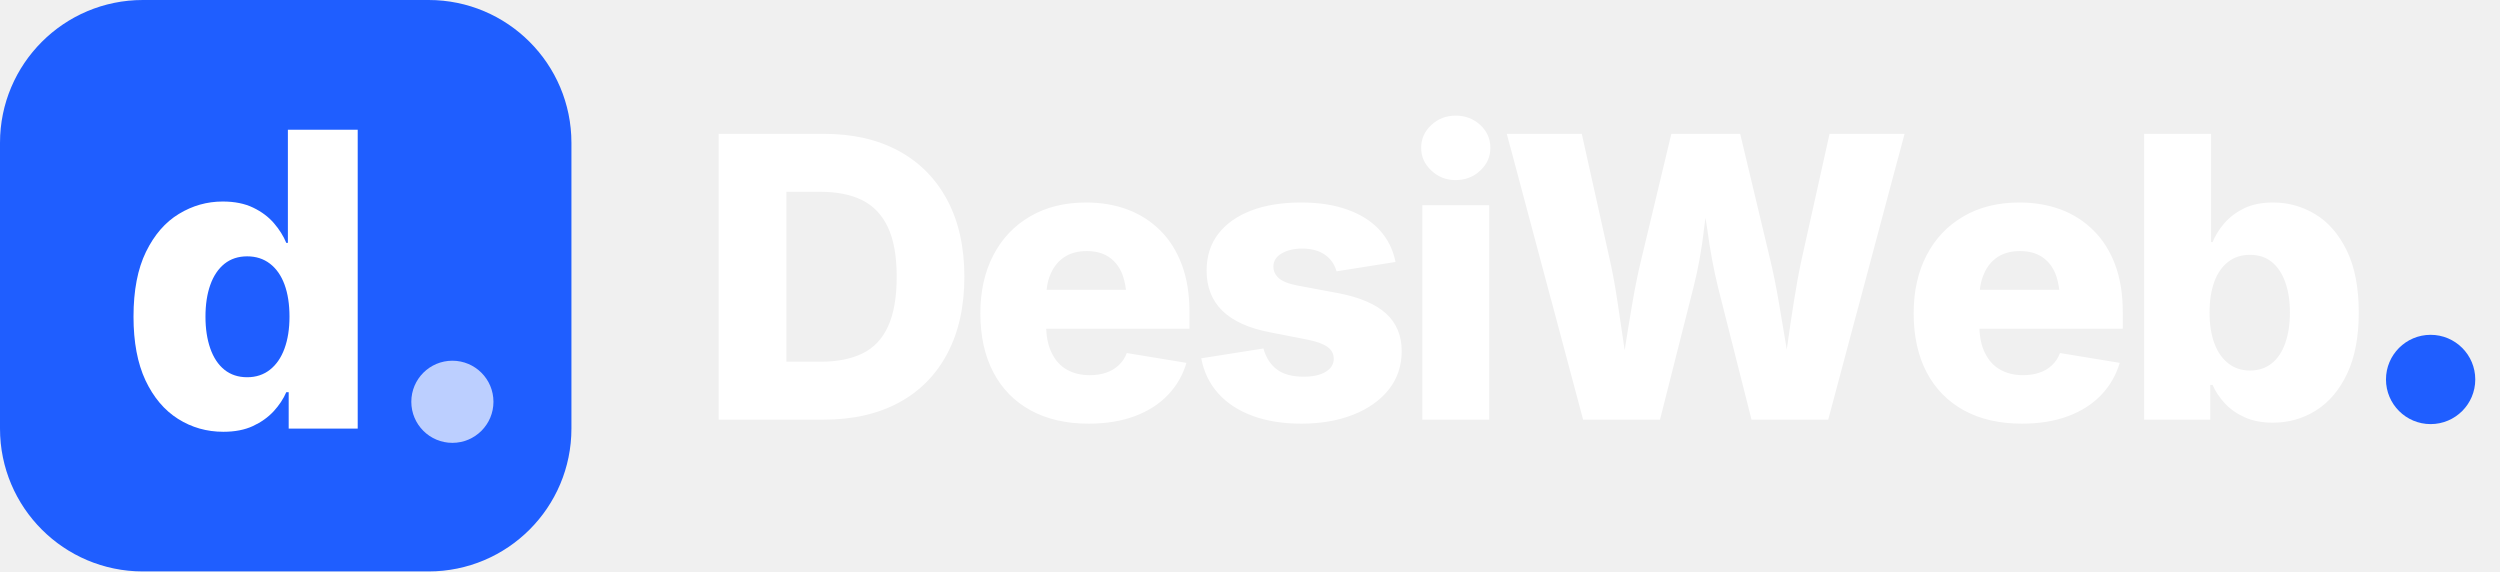
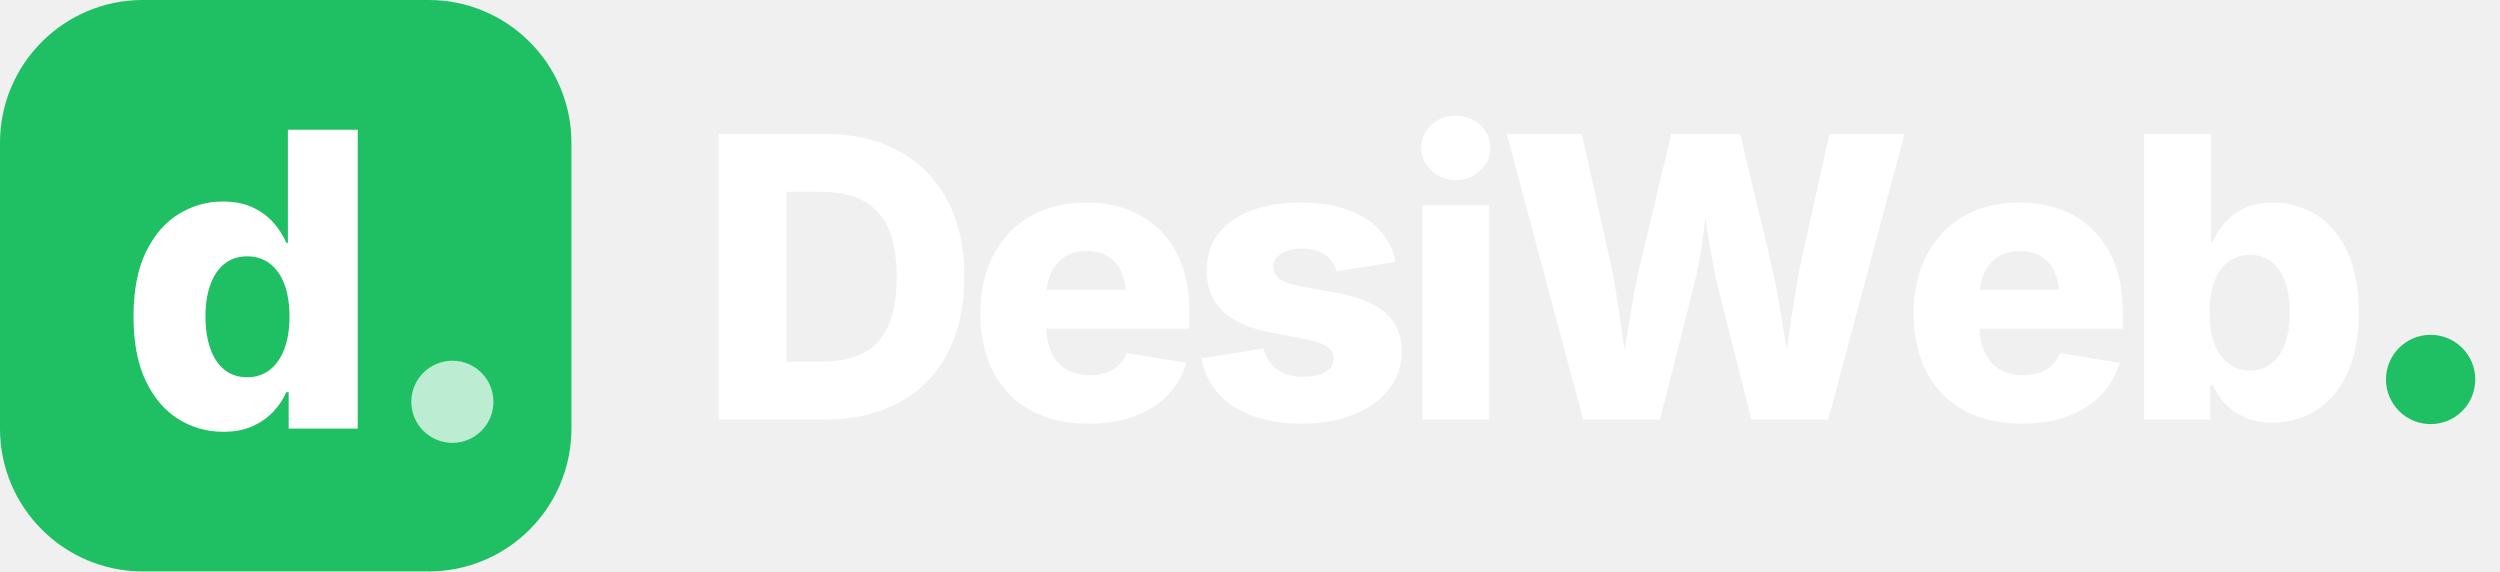
<svg xmlns="http://www.w3.org/2000/svg" viewBox="0 0 280 64" role="img" aria-label="DesiWeb">
-   <rect width="64" height="64" rx="16" fill="#1f5eff" />
+   <rect width="64" height="64" rx="16" fill="#1fbf63" />
  <path transform="translate(13.33301 48)" fill="#fff" d="M11.68 0.36L11.68 0.36Q8.89 0.36 6.60-1.09Q4.31-2.54 2.96-5.40Q1.62-8.27 1.62-12.53L1.62-12.53Q1.62-16.94 3.02-19.80Q4.42-22.66 6.70-24.04Q8.98-25.43 11.61-25.43L11.61-25.43Q13.61-25.43 15.03-24.74Q16.44-24.06 17.35-23Q18.26-21.94 18.73-20.80L18.73-20.80L18.91-20.80L18.91-33.47L26.73-33.47L26.73 0L19.00 0L19.00-4.07L18.73-4.07Q18.24-2.94 17.31-1.93Q16.37-0.92 14.99-0.28Q13.61 0.36 11.68 0.36ZM14.35-5.75L14.35-5.75Q15.83-5.75 16.90-6.59Q17.97-7.43 18.53-8.96Q19.09-10.49 19.09-12.53L19.09-12.53Q19.09-14.62 18.53-16.14Q17.97-17.65 16.90-18.47Q15.83-19.29 14.35-19.29L14.35-19.29Q12.85-19.29 11.80-18.45Q10.76-17.61 10.22-16.09Q9.68-14.58 9.68-12.53L9.68-12.53Q9.68-10.51 10.22-8.97Q10.76-7.43 11.80-6.59Q12.85-5.75 14.35-5.75Z" />
  <circle cx="50.667" cy="45" r="4.6" fill="#fff" fill-opacity=".7" />
  <path fill="#ffffff" d="M92.27 47L92.27 47L80.49 47L80.49 14.99L92.27 14.99Q97.14 14.99 100.67 16.91Q104.19 18.83 106.10 22.42Q108.01 26.01 108.01 30.99Q108.01 35.98 106.11 39.58Q104.21 43.18 100.68 45.09Q97.14 47 92.27 47ZM88.08 21.48L88.08 40.51L91.94 40.51Q94.69 40.51 96.59 39.59Q98.50 38.66 99.46 36.56Q100.43 34.45 100.43 30.99Q100.43 27.54 99.44 25.44Q98.45 23.35 96.55 22.41Q94.65 21.48 91.84 21.48L91.84 21.48L88.08 21.48ZM121.92 47.45L121.92 47.45Q118.16 47.45 115.43 45.96Q112.70 44.46 111.25 41.69Q109.80 38.92 109.80 35.08L109.80 35.08Q109.80 31.38 111.25 28.59Q112.70 25.79 115.37 24.24Q118.03 22.68 121.64 22.68L121.64 22.68Q124.18 22.68 126.29 23.47Q128.41 24.27 129.97 25.83Q131.52 27.38 132.37 29.66Q133.22 31.94 133.22 34.93L133.22 34.93L133.22 36.82L117.17 36.82Q117.24 38.43 117.80 39.54L117.80 39.54Q118.40 40.79 119.49 41.40Q120.59 42.02 122.05 42.02L122.05 42.02Q123.06 42.02 123.89 41.74Q124.71 41.46 125.30 40.90Q125.90 40.34 126.20 39.54L126.20 39.54L132.88 40.64Q132.28 42.70 130.80 44.24Q129.33 45.78 127.09 46.61Q124.84 47.45 121.92 47.45ZM117.22 32.46L117.22 32.46L126.11 32.46Q125.98 31.42 125.66 30.61L125.66 30.61Q125.14 29.40 124.16 28.76Q123.17 28.12 121.71 28.12Q120.25 28.12 119.24 28.77Q118.23 29.43 117.71 30.59L117.71 30.59Q117.32 31.42 117.22 32.46ZM145.73 47.45L145.73 47.45Q142.66 47.45 140.30 46.58Q137.93 45.71 136.45 44.07Q134.97 42.42 134.54 40.13L134.54 40.13L141.50 39.03Q141.95 40.60 143.03 41.39Q144.10 42.19 146.01 42.19L146.01 42.19Q147.58 42.19 148.48 41.64Q149.38 41.09 149.38 40.19L149.38 40.19Q149.38 39.35 148.67 38.85Q147.95 38.34 146.44 38.04L146.44 38.04L142.25 37.22Q138.69 36.54 136.91 34.81Q135.14 33.08 135.14 30.31L135.14 30.31Q135.14 27.90 136.44 26.20Q137.74 24.51 140.11 23.59Q142.49 22.68 145.71 22.68L145.71 22.68Q148.72 22.68 150.94 23.49Q153.17 24.29 154.53 25.78Q155.89 27.28 156.30 29.34L156.30 29.34L149.69 30.39Q149.36 29.19 148.36 28.51Q147.37 27.84 145.84 27.84L145.84 27.84Q144.49 27.84 143.55 28.38Q142.62 28.93 142.62 29.86L142.62 29.86Q142.62 30.59 143.20 31.13Q143.78 31.68 145.32 31.98L145.32 31.98L149.92 32.84Q153.49 33.53 155.24 35.12Q156.99 36.71 156.99 39.33L156.99 39.33Q156.99 41.80 155.54 43.63Q154.09 45.45 151.55 46.45Q149.02 47.45 145.73 47.45ZM166.79 47L159.30 47L159.30 22.98L166.79 22.98L166.79 47ZM163.03 20.17L163.03 20.17Q161.44 20.17 160.31 19.10Q159.17 18.04 159.17 16.56L159.17 16.56Q159.17 15.05 160.31 14Q161.44 12.95 163.03 12.95L163.03 12.95Q164.65 12.95 165.78 13.99Q166.92 15.03 166.92 16.56L166.92 16.56Q166.92 18.06 165.78 19.11Q164.65 20.17 163.03 20.17ZM185.92 47L177.31 47L168.76 14.99L177.16 14.99L180.31 29.15Q180.79 31.29 181.16 33.80Q181.54 36.30 181.90 38.79L181.90 38.79Q181.93 39.01 181.97 39.22L181.97 39.22Q181.99 39.01 182.03 38.79L182.03 38.79Q182.42 36.30 182.85 33.80Q183.28 31.29 183.80 29.15L183.80 29.15L187.19 14.99L194.90 14.99L198.28 29.15Q198.79 31.29 199.22 33.80Q199.65 36.30 200.06 38.79L200.06 38.79Q200.08 38.99 200.10 39.16L200.10 39.16Q200.12 38.99 200.17 38.79L200.17 38.79Q200.51 36.30 200.91 33.80Q201.30 31.29 201.76 29.15L201.76 29.15L204.91 14.99L213.31 14.99L204.76 47L196.17 47L192.43 32.22Q191.68 29.19 191.21 25.64L191.21 25.64Q191.10 25 191.01 24.38L191.01 24.38Q190.93 24.98 190.86 25.58L190.86 25.58Q190.46 29.08 189.66 32.22L189.66 32.22L185.92 47ZM226.45 47.45L226.45 47.45Q222.69 47.45 219.96 45.96Q217.23 44.46 215.78 41.69Q214.33 38.92 214.33 35.08L214.33 35.08Q214.33 31.38 215.78 28.59Q217.23 25.79 219.90 24.24Q222.56 22.68 226.17 22.68L226.17 22.68Q228.70 22.68 230.82 23.47Q232.94 24.27 234.49 25.83Q236.05 27.38 236.90 29.66Q237.75 31.94 237.75 34.93L237.75 34.93L237.75 36.82L221.70 36.82Q221.76 38.43 222.32 39.54L222.32 39.54Q222.93 40.79 224.02 41.40Q225.12 42.02 226.58 42.02L226.58 42.02Q227.59 42.02 228.41 41.74Q229.24 41.46 229.83 40.90Q230.42 40.34 230.72 39.54L230.72 39.54L237.41 40.64Q236.80 42.70 235.33 44.24Q233.86 45.78 231.62 46.61Q229.37 47.45 226.45 47.45ZM221.74 32.46L221.74 32.46L230.64 32.46Q230.51 31.42 230.19 30.61L230.19 30.61Q229.67 29.40 228.68 28.76Q227.69 28.12 226.23 28.12Q224.77 28.12 223.76 28.77Q222.75 29.43 222.24 30.59L222.24 30.59Q221.85 31.42 221.74 32.46ZM254.56 47.34L254.56 47.34Q252.73 47.34 251.39 46.73Q250.05 46.12 249.16 45.15Q248.28 44.19 247.81 43.11L247.81 43.11L247.55 43.11L247.55 47L240.14 47L240.14 14.99L247.64 14.99L247.64 27.11L247.81 27.11Q248.26 26.01 249.13 25Q250.00 23.99 251.34 23.33Q252.69 22.68 254.60 22.68L254.60 22.68Q257.14 22.68 259.32 24.00Q261.50 25.32 262.84 28.06Q264.18 30.80 264.18 35.01L264.18 35.01Q264.18 39.09 262.89 41.83Q261.60 44.57 259.41 45.96Q257.22 47.34 254.56 47.34ZM252.00 41.50L252.00 41.50Q253.44 41.50 254.44 40.69Q255.44 39.89 255.95 38.42Q256.47 36.95 256.47 35.01L256.47 35.01Q256.47 33.06 255.95 31.61Q255.44 30.16 254.45 29.35Q253.46 28.54 252.00 28.54L252.00 28.54Q250.56 28.54 249.55 29.33Q248.54 30.11 248.00 31.56Q247.47 33.01 247.47 35.01L247.47 35.01Q247.47 36.97 248.00 38.43Q248.54 39.89 249.56 40.69Q250.58 41.50 252.00 41.50Z" />
-   <circle cx="272.23" cy="42.5" r="5" fill="#1f5eff" />
+   <circle cx="272.23" cy="42.5" r="5" fill="#1fbf63" />
</svg>
